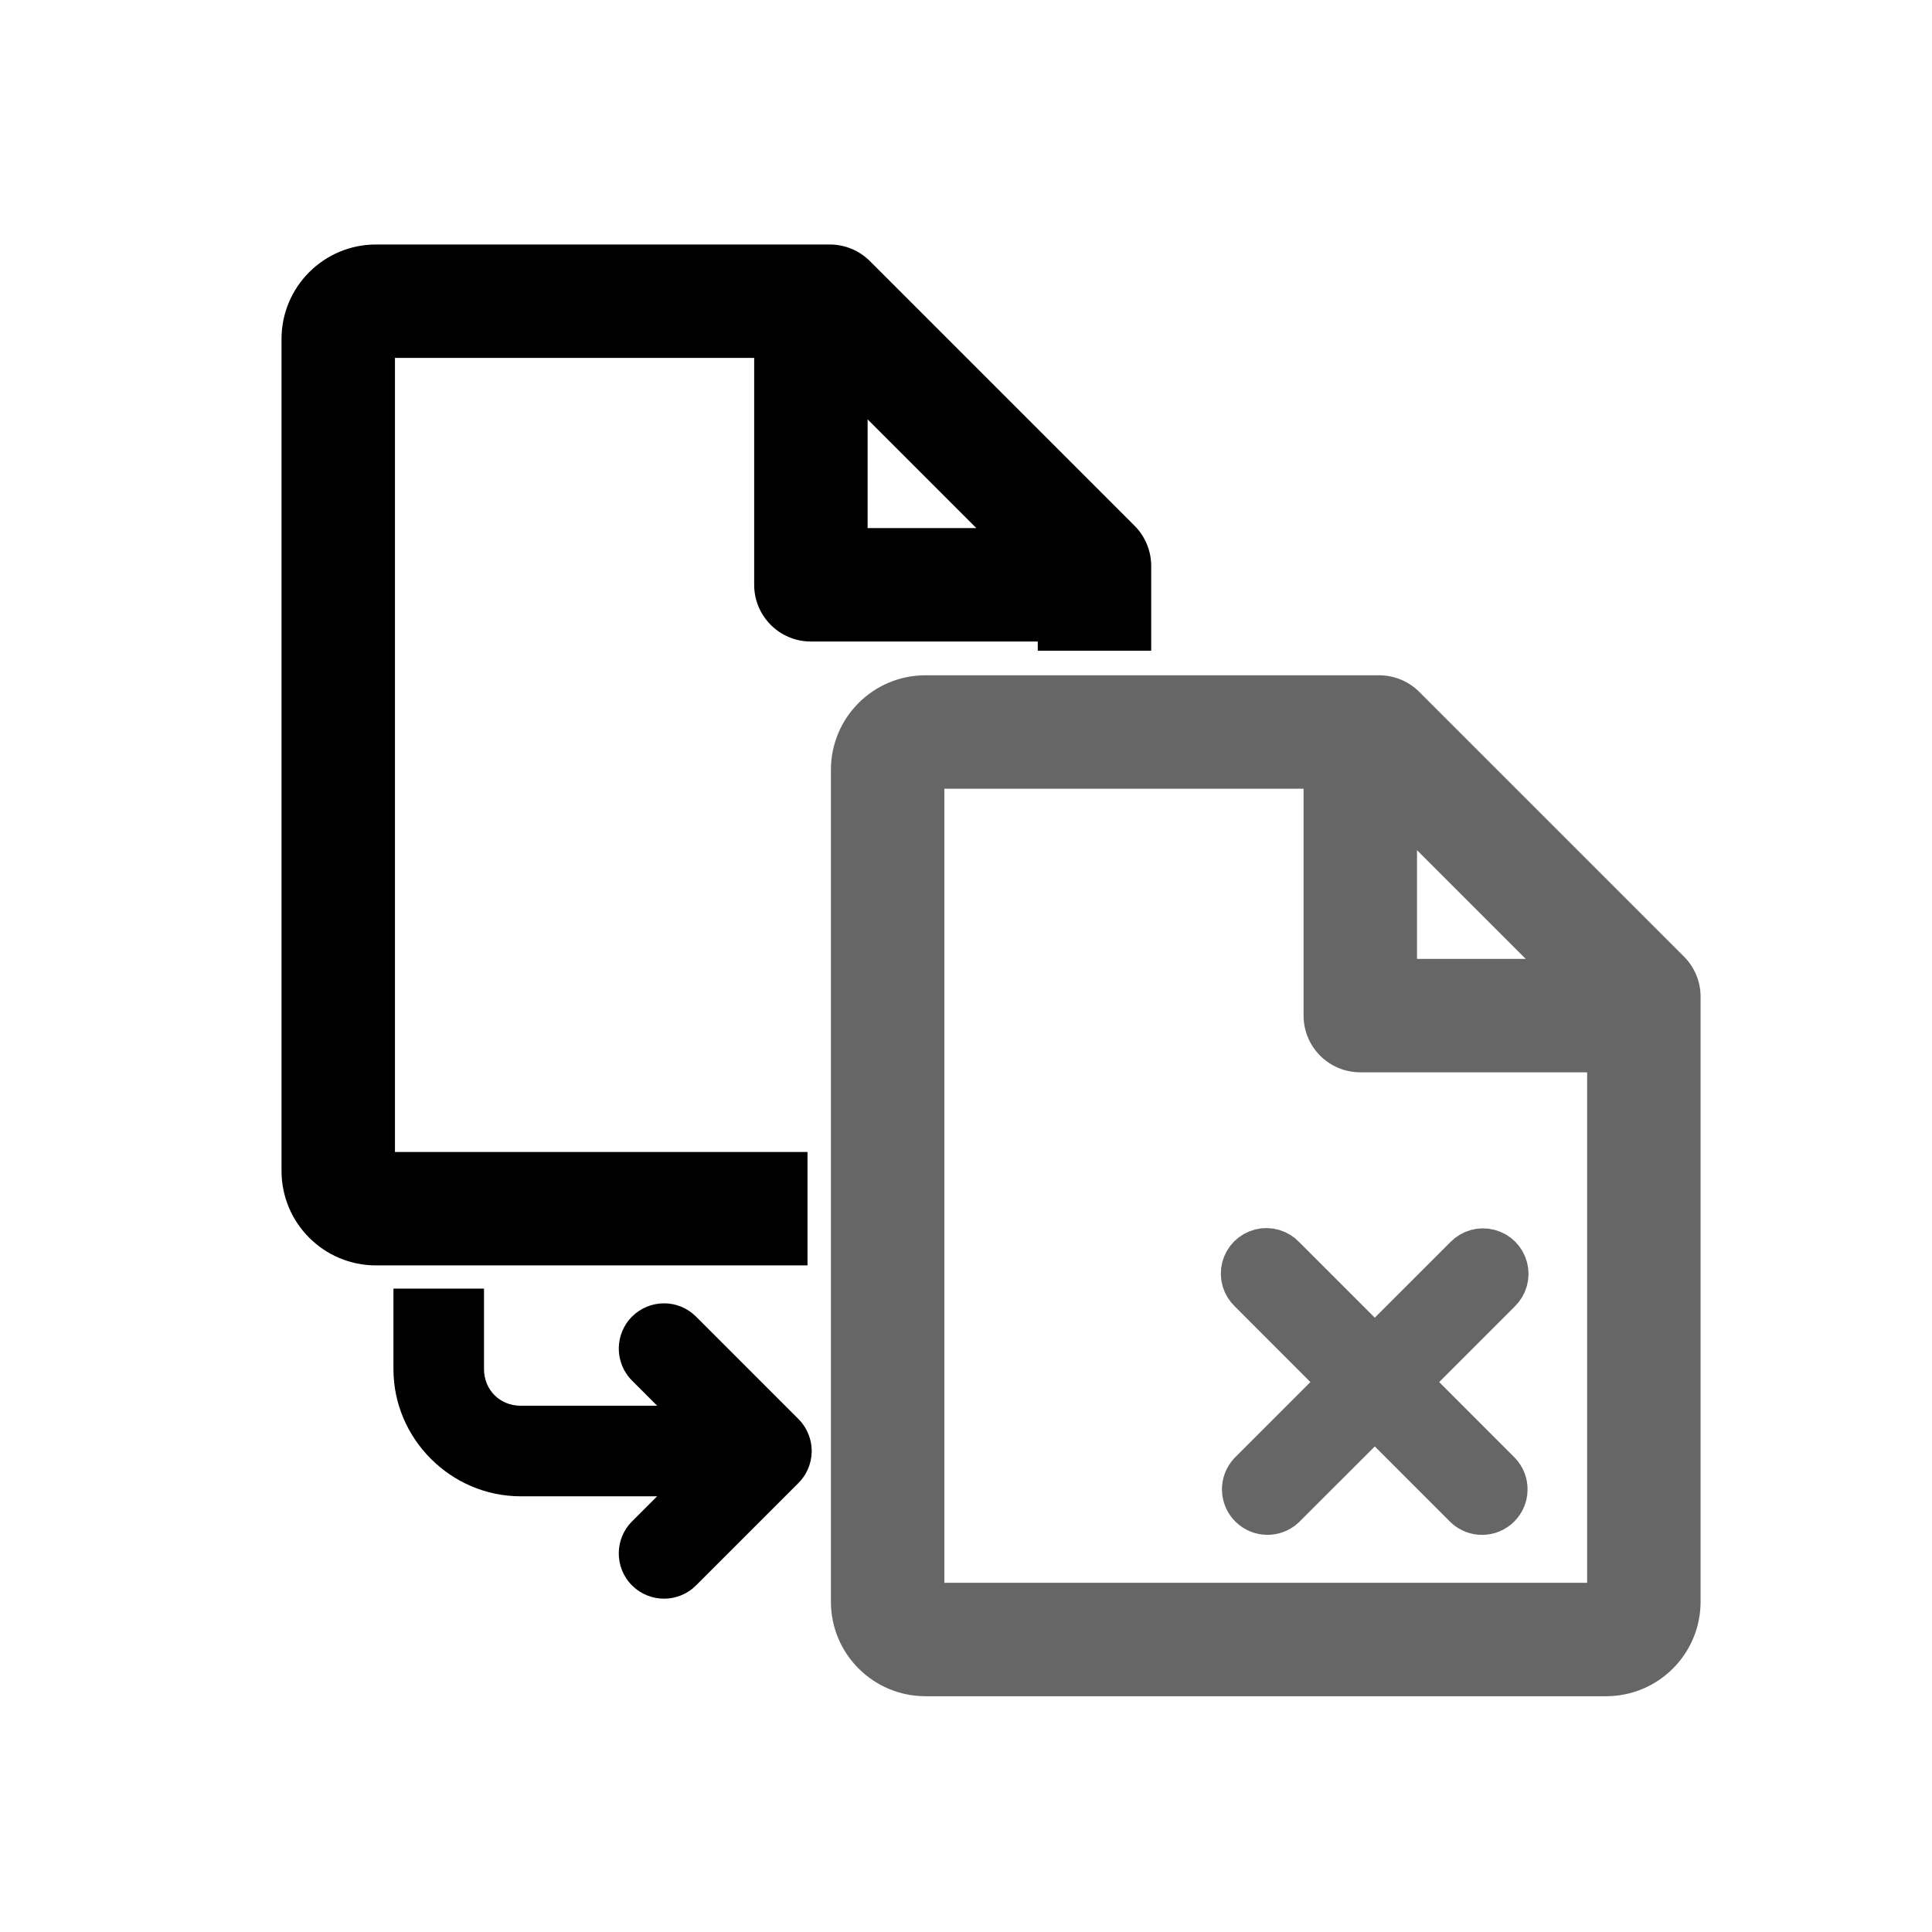
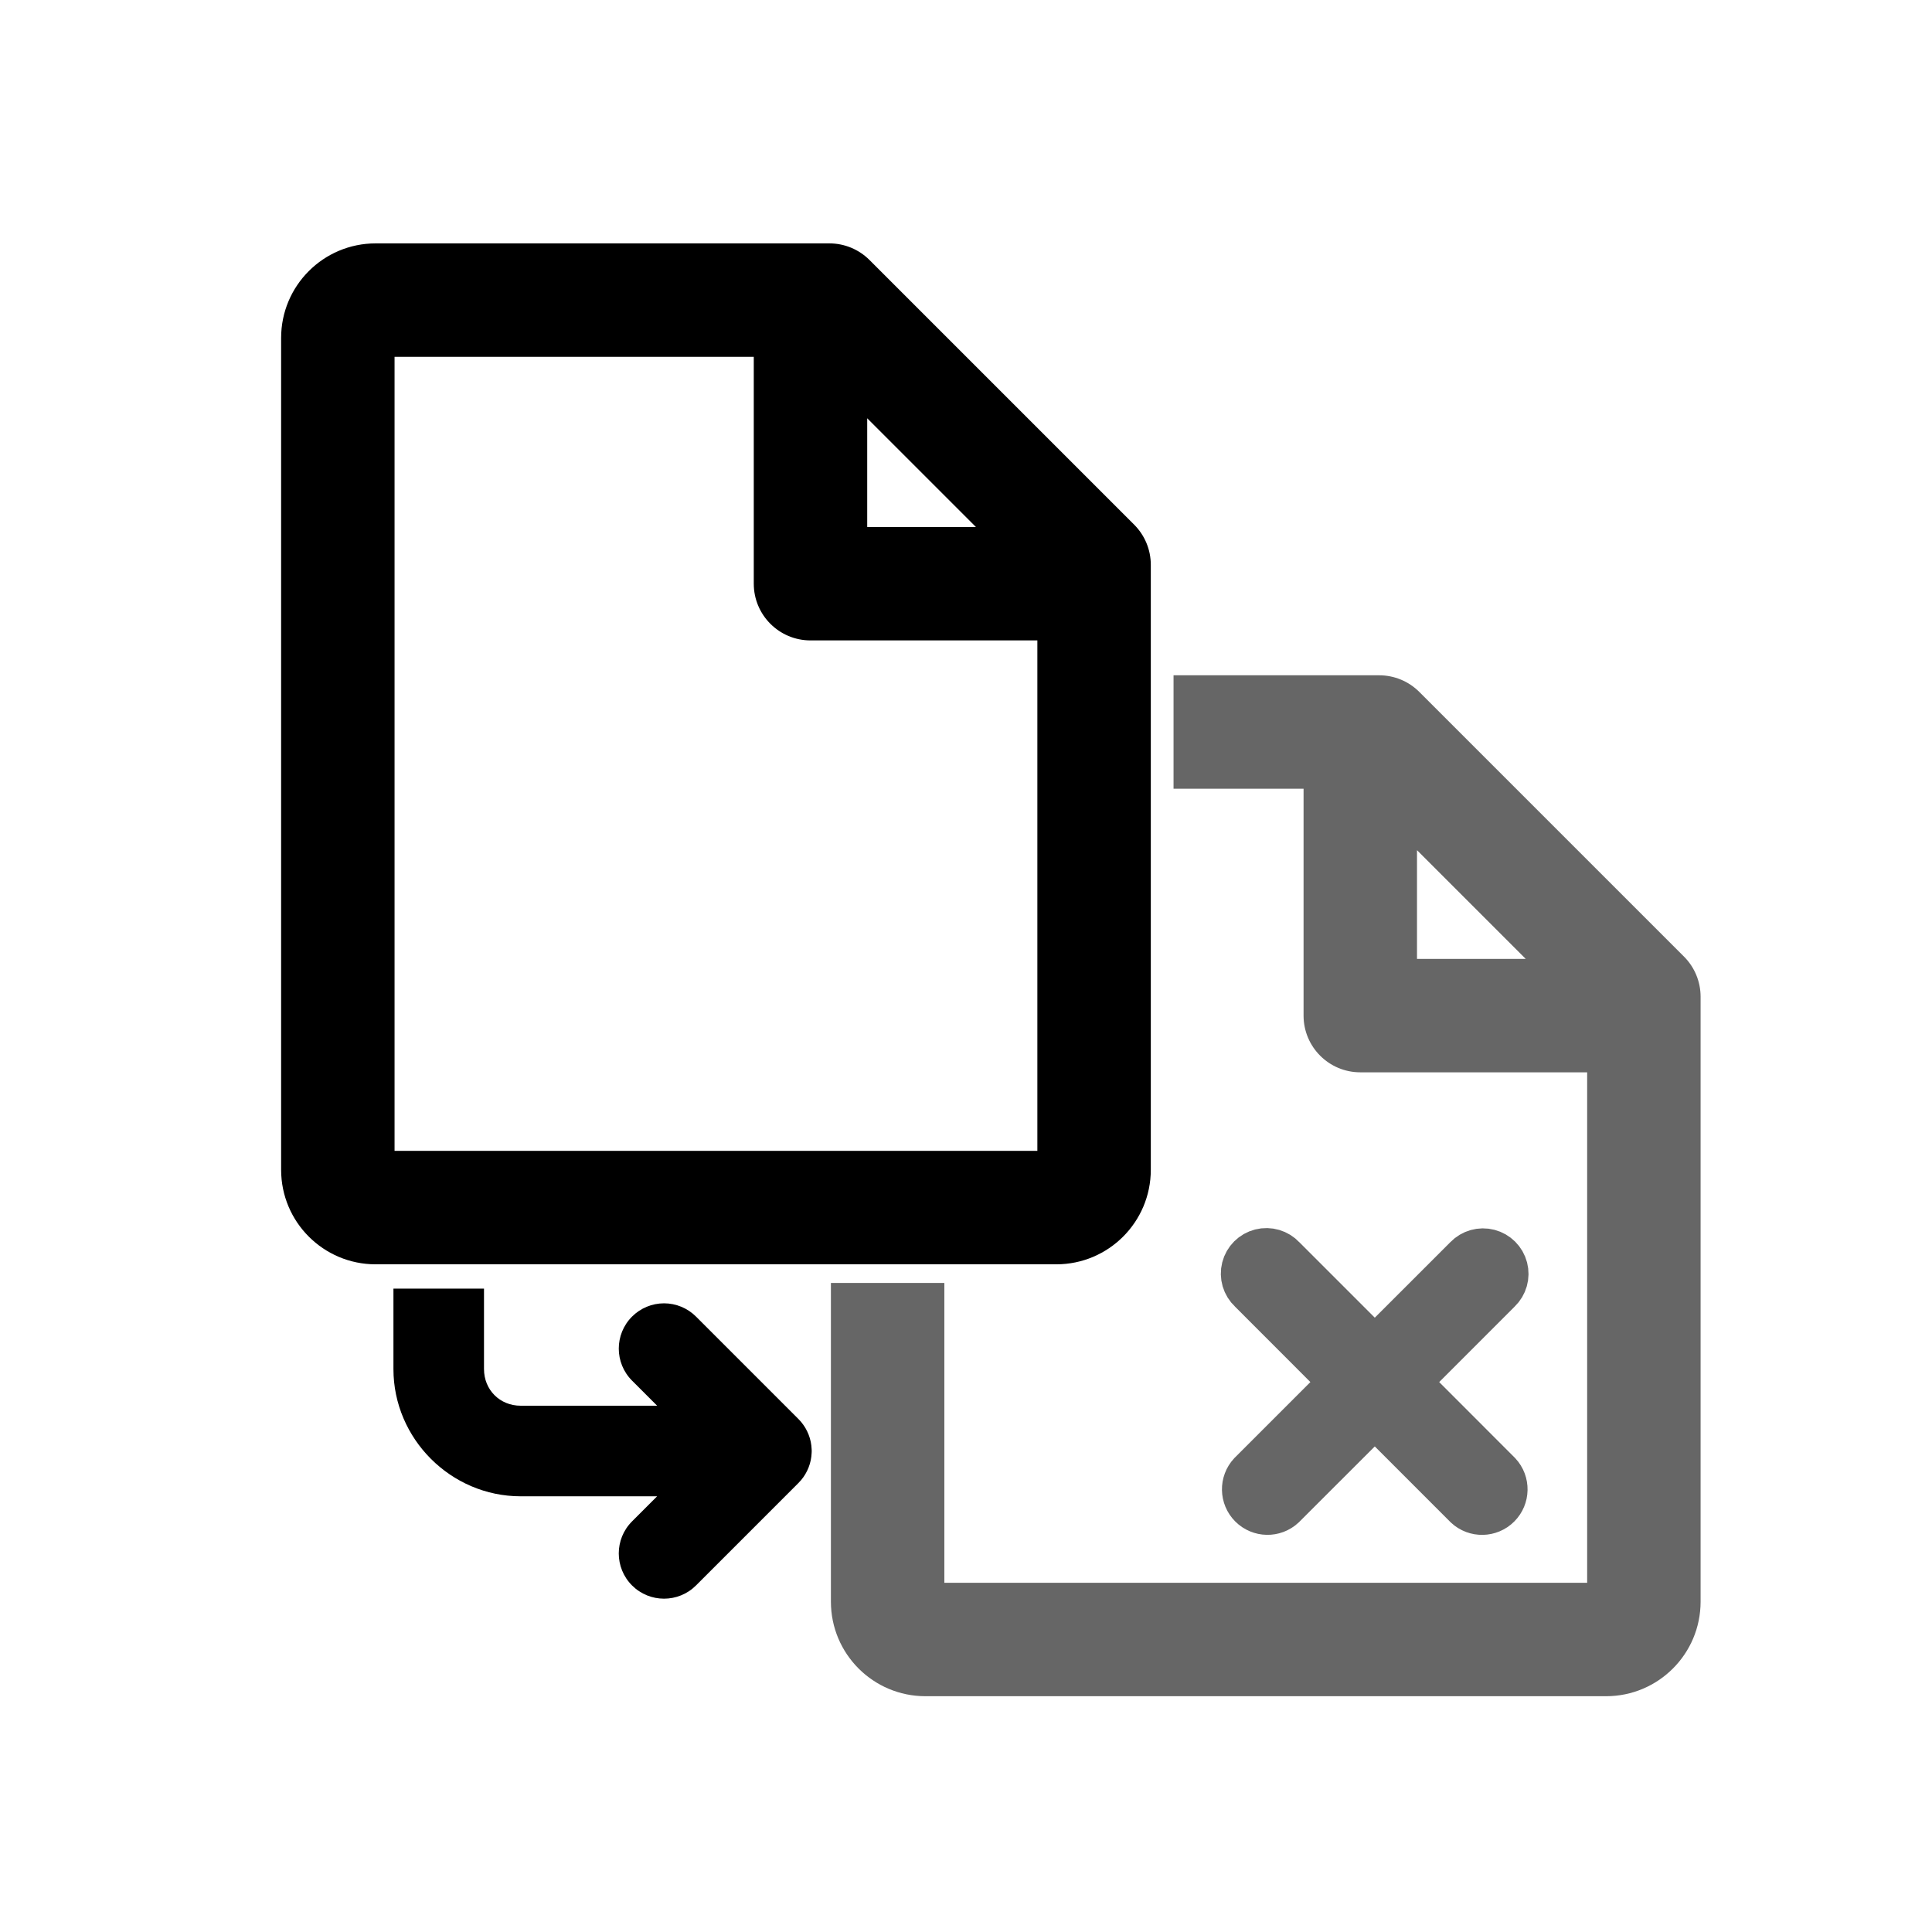
<svg xmlns="http://www.w3.org/2000/svg" width="1em" height="1em" viewBox="0 0 256 256" version="1.1" id="svg1" xml:space="preserve">
  <defs id="defs1" />
-   <path fill="currentColor" d="M 223.139,126.756 188.067,91.684 a 7.515,7.515 0 0 0 -5.317,-2.205 h -60.124 a 12.526,12.526 0 0 0 -12.526,12.526 v 110.227 a 12.526,12.526 0 0 0 12.526,12.526 h 90.185 a 12.526,12.526 0 0 0 12.526,-12.526 v -80.165 a 7.515,7.515 0 0 0 -2.198,-5.311 m -35.379,-14.104 14.405,14.405 h -14.405 z m -62.629,97.075 V 104.51 h 47.598 v 30.062 a 7.515,7.515 0 0 0 7.515,7.515 h 30.062 v 67.639 z" id="path1" style="opacity:.6" />
-   <path fill="currentColor" id="path1-0" d="M 49.828,32.396 A 12.526,12.526 0 0 0 37.303,44.922 V 155.148 a 12.526,12.526 0 0 0 12.525,12.525 H 107 V 152.643 H 52.334 V 47.428 h 47.598 v 30.061 a 7.515,7.515 0 0 0 7.516,7.516 h 30.061 v 1.223 h 15.031 V 74.984 A 7.515,7.515 0 0 0 150.342,69.674 L 115.27,34.602 a 7.515,7.515 0 0 0 -5.318,-2.205 z m 65.135,23.172 14.404,14.404 h -14.404 z" />
-   <path fill="currentColor" d="m 198.604,170.983 a 3.032,3.032 0 1 0 -4.285,-4.289 l -12.152,12.148 -12.148,-12.148 a 3.032,3.032 0 1 0 -4.285,4.285 l 12.14,12.152 -12.148,12.148 a 3.032,3.032 0 0 0 4.285,4.285 l 12.156,-12.148 12.148,12.152 a 3.032,3.032 0 0 0 4.285,-4.285 l -12.14,-12.152 z" id="path1-8" style="opacity:.6;stroke:currentColor;stroke-width:6;stroke-dasharray:none" />
-   <path fill="currentColor" id="path1-7" d="m 52.133,170.75 v 10.66 c 0,9.238 7.617,16.857 16.855,16.857 h 18.086 l -3.328,3.328 a 6,6 0 0 0 0,8.482 6,6 0 0 0 8.482,0 l 13.51,-13.512 a 6,6 0 0 0 0.395,-0.424 6,6 0 0 0 0.252,-0.322 6.001,6.001 0 0 0 0.07,-0.096 6,6 0 0 0 0.217,-0.33 6.001,6.001 0 0 0 0.065,-0.111 6,6 0 0 0 0.195,-0.361 6.001,6.001 0 0 0 0.031,-0.066 6,6 0 0 0 0.18,-0.408 6.001,6.001 0 0 0 0,-0.002 6,6 0 0 0 0.283,-0.947 6,6 0 0 0 0.08,-0.49 6,6 0 0 0 0.037,-0.447 6.001,6.001 0 0 0 0.004,-0.084 6,6 0 0 0 0.01,-0.209 6,6 0 0 0 -0.01,-0.211 6.001,6.001 0 0 0 -0.004,-0.084 6,6 0 0 0 -0.037,-0.447 6,6 0 0 0 -0.08,-0.488 6,6 0 0 0 -0.283,-0.949 6,6 0 0 0 -0.182,-0.414 6.001,6.001 0 0 0 -0.029,-0.062 6,6 0 0 0 -0.191,-0.355 6.001,6.001 0 0 0 -0.076,-0.127 6,6 0 0 0 -0.209,-0.318 6.001,6.001 0 0 0 -0.078,-0.104 6,6 0 0 0 -0.238,-0.309 6,6 0 0 0 -0.006,-0.008 6.001,6.001 0 0 0 -0.047,-0.051 6,6 0 0 0 -0.346,-0.371 L 92.229,174.457 a 6,6 0 0 0 -4.242,-1.76 6,6 0 0 0 -4.24,1.76 6,6 0 0 0 0,8.48 l 3.328,3.328 H 68.988 c -2.753,0 -4.855,-2.103 -4.855,-4.855 V 170.75 Z" />
+   <path id="path1" fill="currentColor" style="opacity:.6" d="m 155.5,89.479 v 15.031 h 17.229 v 30.062 a 7.515,7.515 0 0 0 7.516,7.516 h 30.062 v 67.639 H 125.131 V 170 h -15.031 v 42.232 a 12.526,12.526 0 0 0 12.527,12.525 h 90.186 a 12.526,12.526 0 0 0 12.525,-12.525 v -80.166 a 7.515,7.515 0 0 0 -2.199,-5.311 L 188.066,91.684 A 7.515,7.515 0 0 0 182.75,89.479 Z m 32.26,23.174 14.404,14.404 h -14.404 z" />
+   <path fill="currentColor" d="M 150.289,69.527 115.217,34.455 A 7.515,7.515 0 0 0 109.899,32.25 H 49.776 A 12.526,12.526 0 0 0 37.25,44.776 v 110.227 a 12.526,12.526 0 0 0 12.526,12.526 h 90.185 a 12.526,12.526 0 0 0 12.526,-12.526 V 74.838 a 7.515,7.515 0 0 0 -2.198,-5.311 M 114.91,55.423 129.314,69.827 H 114.91 Z M 52.281,152.497 V 47.281 h 47.598 v 30.062 a 7.515,7.515 0 0 0 7.515,7.515 h 30.062 v 67.639 z" id="path1-2" />
+   <path fill="currentColor" d="m 198.604,170.983 a 3.032,3.032 0 1 0 -4.285,-4.289 l -12.152,12.148 -12.148,-12.148 a 3.032,3.032 0 1 0 -4.285,4.285 l 12.14,12.152 -12.148,12.148 a 3.032,3.032 0 0 0 4.285,4.285 l 12.156,-12.148 12.148,12.152 a 3.032,3.032 0 0 0 4.285,-4.285 l -12.14,-12.152 z" id="path1-8" style="stroke:currentColor;stroke-width:6;stroke-dasharray:none;opacity:.6" />
+   <path id="path1-7" fill="currentColor" d="m 52.133,170.75 v 10.66 c 0,9.238 7.617,16.857 16.855,16.857 h 18.086 l -3.328,3.328 a 6,6 0 0 0 0,8.482 6,6 0 0 0 8.482,0 l 13.51,-13.512 a 6,6 0 0 0 0.395,-0.424 6,6 0 0 0 0.252,-0.322 6.001,6.001 0 0 0 0.07,-0.096 6,6 0 0 0 0.217,-0.33 6.001,6.001 0 0 0 0.065,-0.111 6,6 0 0 0 0.195,-0.361 6.001,6.001 0 0 0 0.031,-0.066 6,6 0 0 0 0.18,-0.408 6.001,6.001 0 0 0 0,-0.002 6,6 0 0 0 0.283,-0.947 6,6 0 0 0 0.08,-0.49 6,6 0 0 0 0.037,-0.447 6.001,6.001 0 0 0 0.004,-0.084 6,6 0 0 0 0.01,-0.209 6,6 0 0 0 -0.01,-0.211 6.001,6.001 0 0 0 -0.004,-0.084 6,6 0 0 0 -0.037,-0.447 6,6 0 0 0 -0.08,-0.488 6,6 0 0 0 -0.283,-0.949 6,6 0 0 0 -0.182,-0.414 6.001,6.001 0 0 0 -0.029,-0.062 6,6 0 0 0 -0.191,-0.355 6.001,6.001 0 0 0 -0.076,-0.127 6,6 0 0 0 -0.209,-0.318 6.001,6.001 0 0 0 -0.078,-0.104 6,6 0 0 0 -0.238,-0.309 6,6 0 0 0 -0.006,-0.008 6.001,6.001 0 0 0 -0.047,-0.051 6,6 0 0 0 -0.346,-0.371 L 92.229,174.457 a 6,6 0 0 0 -4.242,-1.76 6,6 0 0 0 -4.24,1.76 6,6 0 0 0 0,8.48 l 3.328,3.328 H 68.988 c -2.753,0 -4.855,-2.103 -4.855,-4.855 V 170.75 Z" />
</svg>
